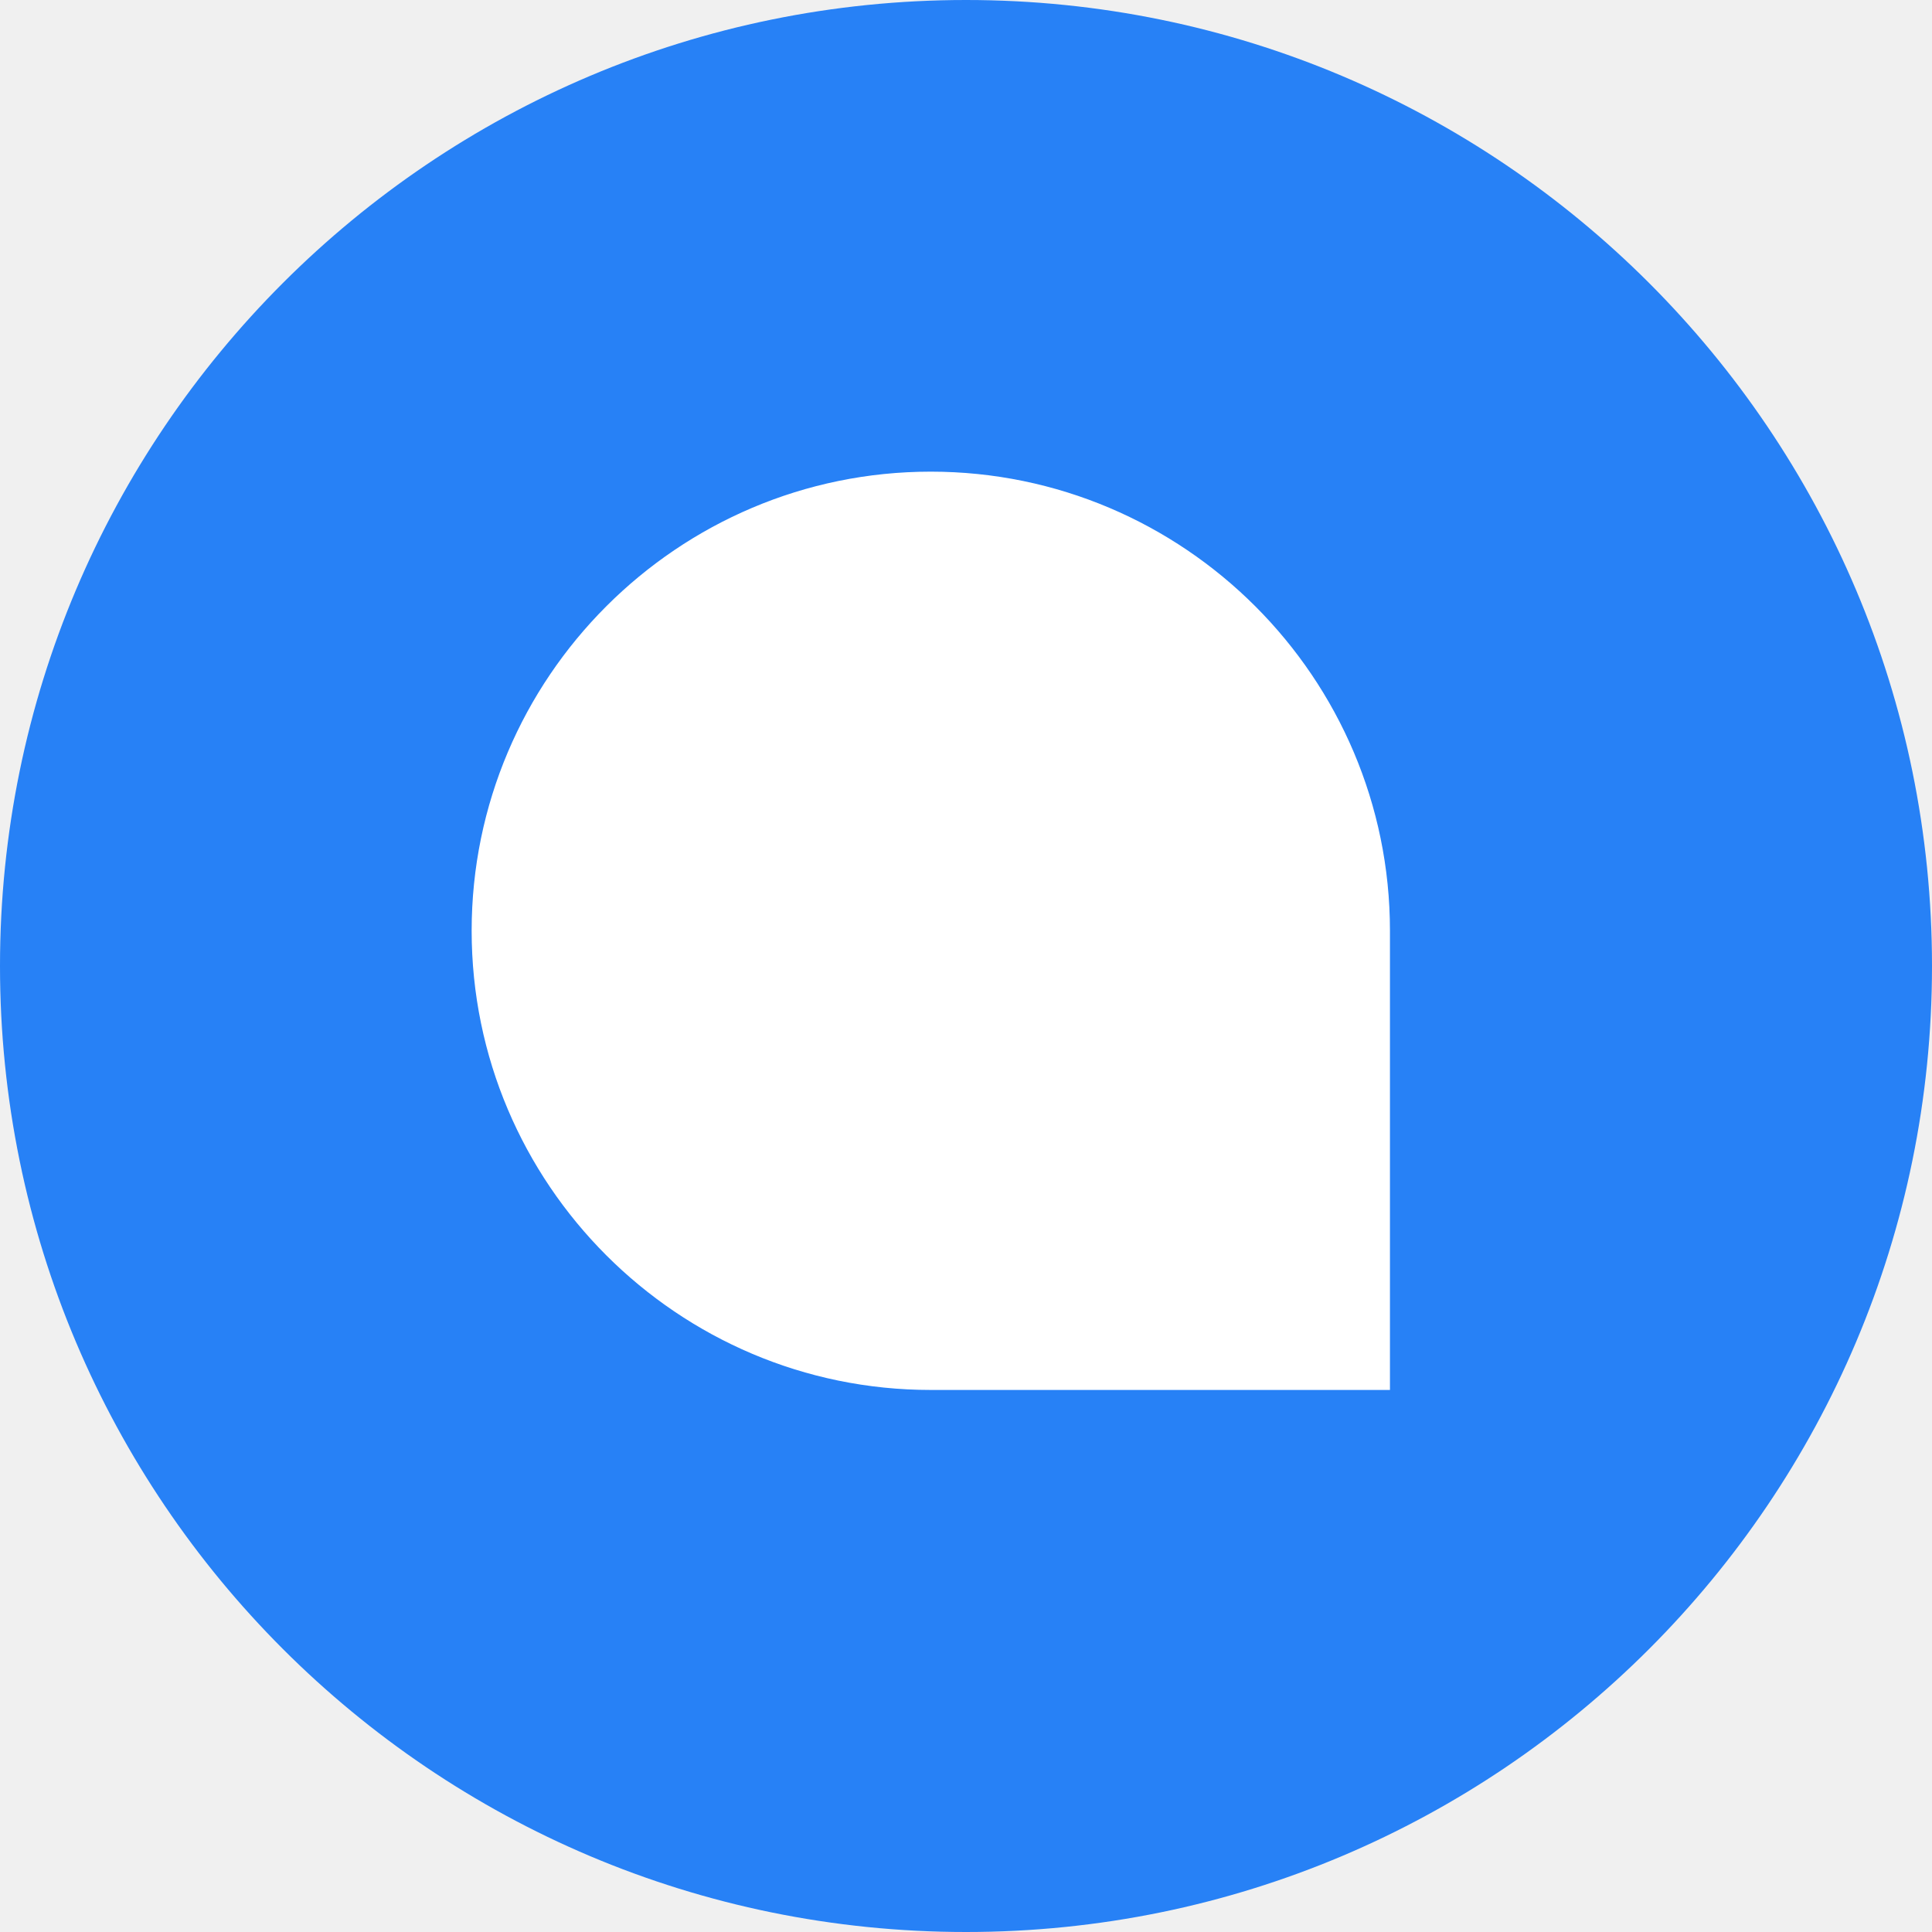
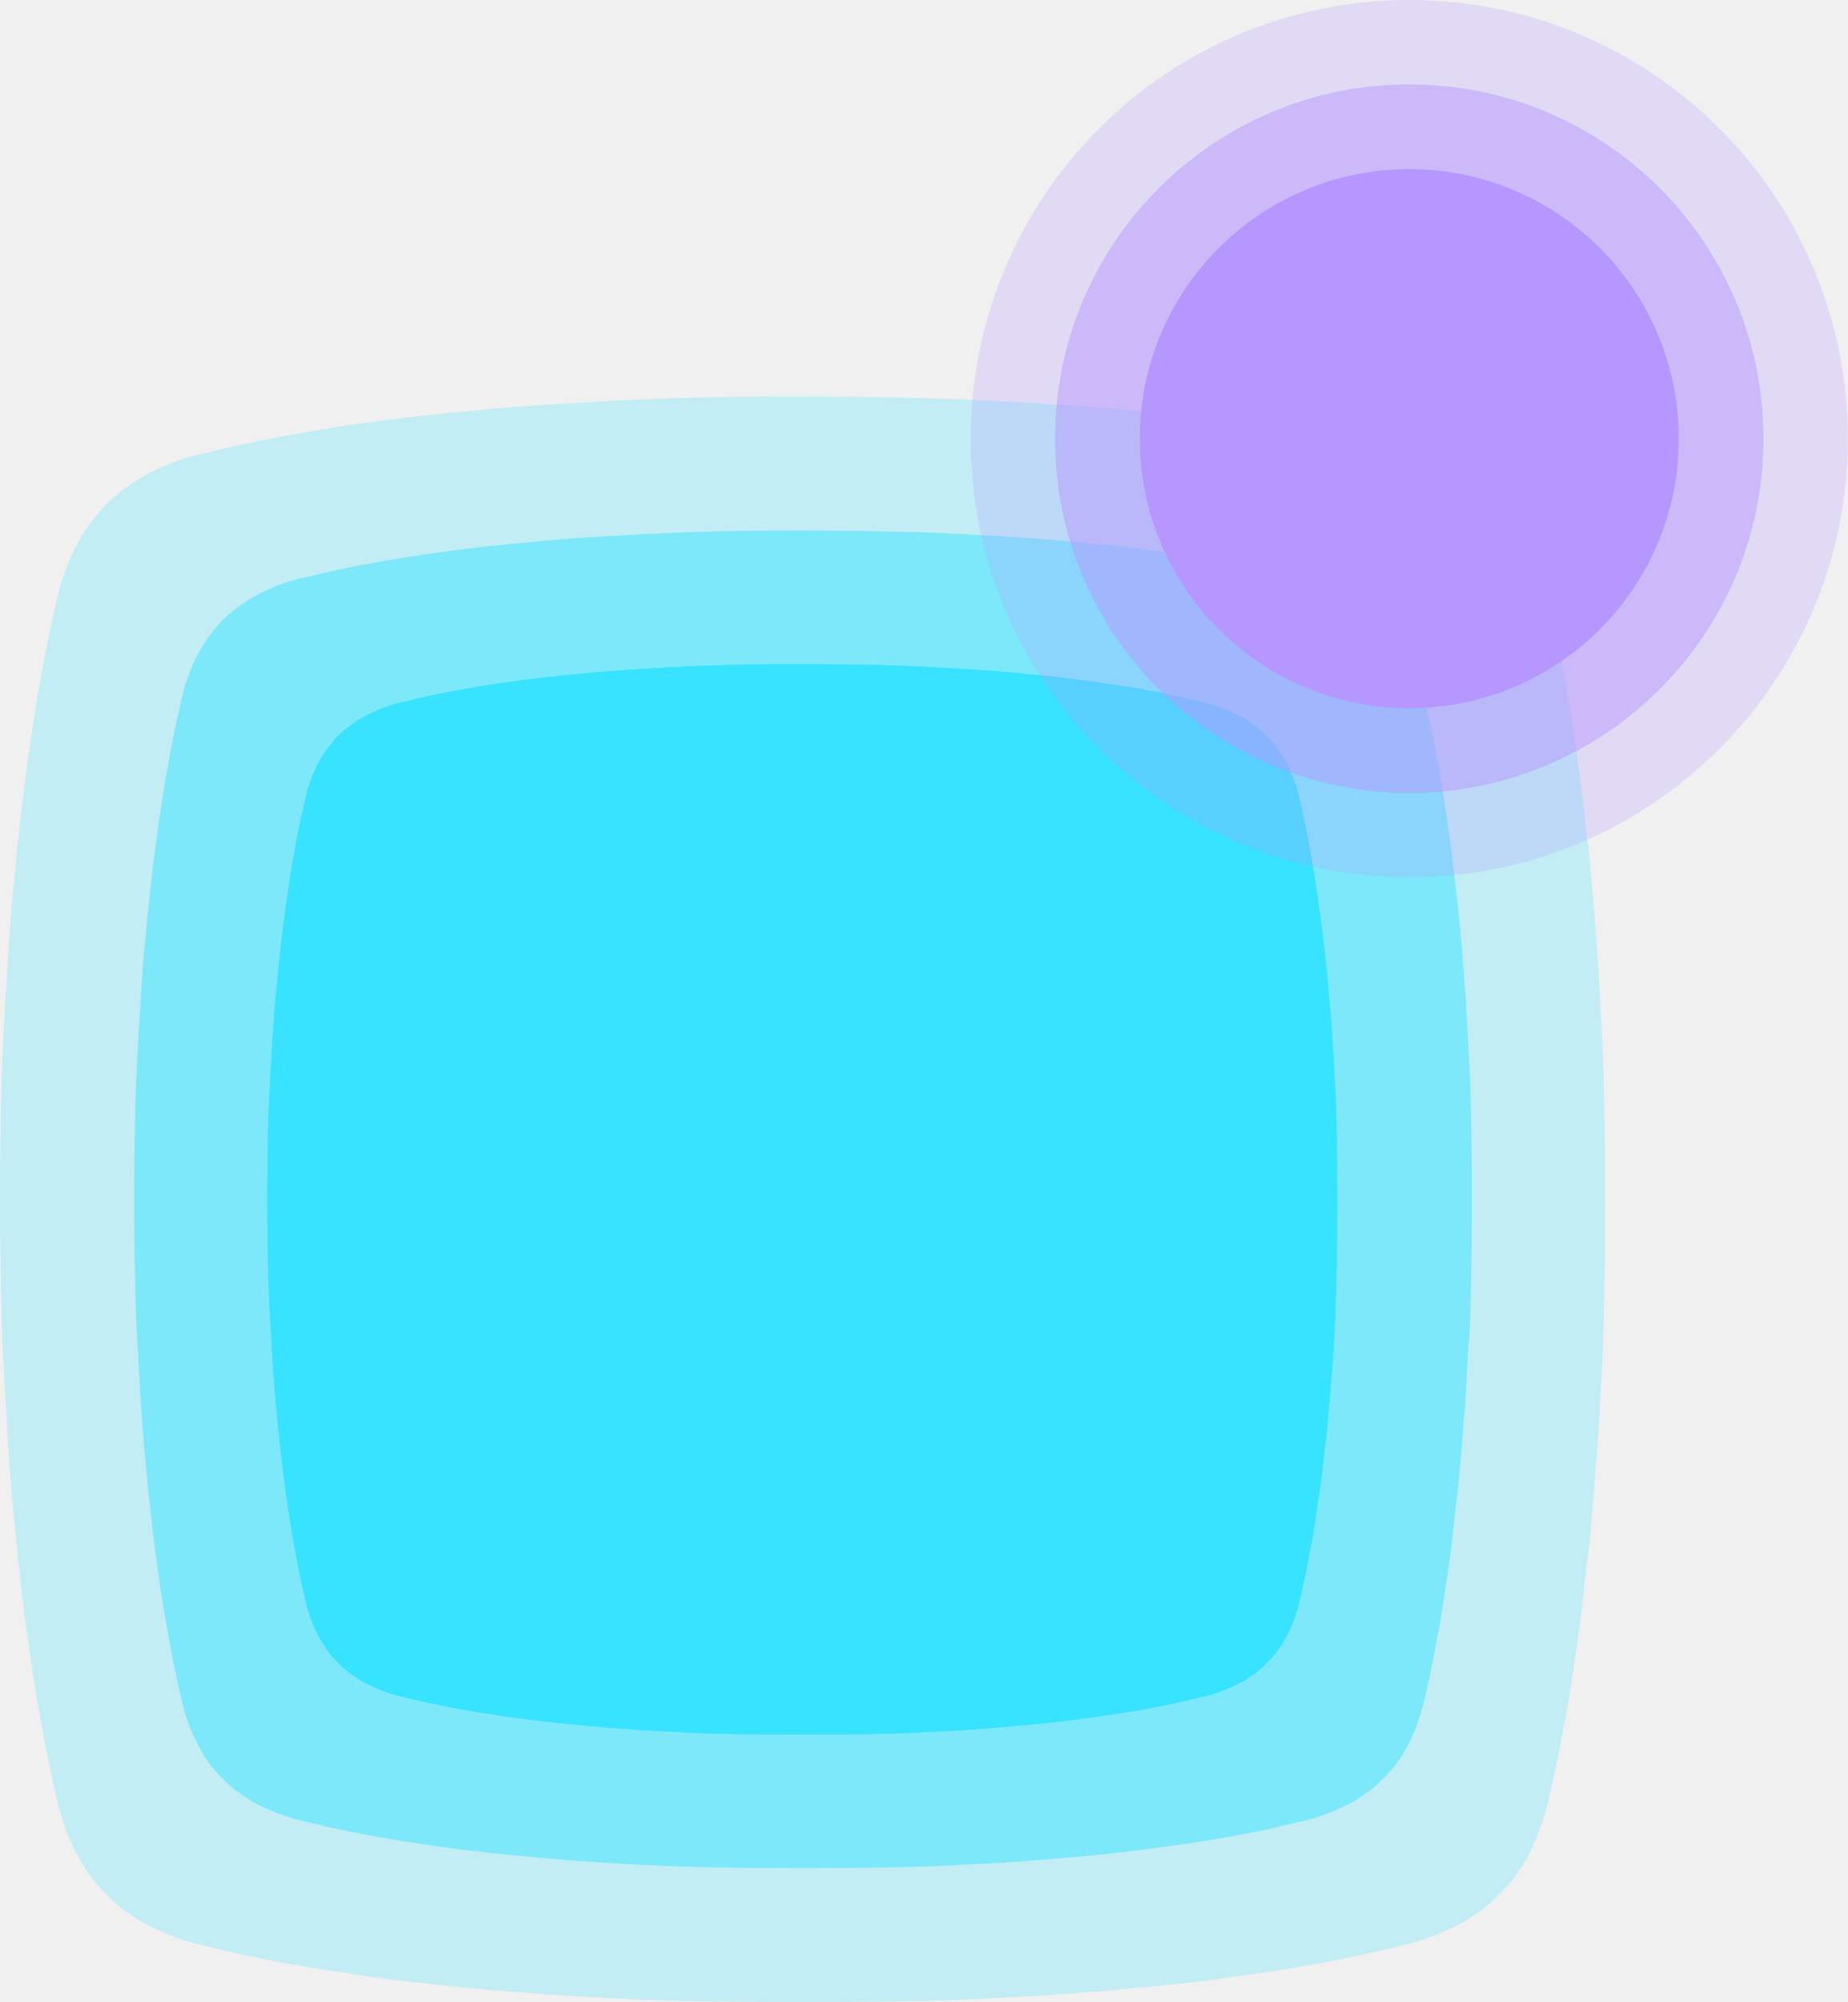
- <svg xmlns="http://www.w3.org/2000/svg" width="16" height="16" viewBox="0 0 16 16" fill="none">
-   <g clip-path="url(#woot-logo-clip-2342424e23u32098)">
-     <path d="M8 16C12.418 16 16 12.418 16 8C16 3.582 12.418 0 8 0C3.582 0 0 3.582 0 8C0 12.418 3.582 16 8 16Z" fill="#2781F6" />
-     <path d="M11.417 11.417H7.708C5.664 11.417 4 9.753 4 7.708C4 5.664 5.664 4 7.708 4C9.753 4 11.417 5.664 11.417 7.708V11.417Z" fill="white" stroke="white" stroke-width="0.188" />
+ <svg xmlns="http://www.w3.org/2000/svg" id="Camada_2" data-name="Camada 2" viewBox="0 0 325 352.06">
+   <defs>
+     <style>
+       .cls-1 {
+         fill: #b597ff;
+       }
+ 
+       .cls-2 {
+         opacity: .25;
+       }
+ 
+       .cls-3 {
+         fill: #38e3ff;
+       }
+ 
+       .cls-4 {
+         opacity: .5;
+       }
+     </style>
+   </defs>
+   <g id="LOGO">
+     <g>
+       <path class="cls-3" d="M234.88,231.02c-.07.96-.19,3.37-.3,5.32-.1,1.96-.22,4-.3,4.56-.06.56-.17,1.88-.24,2.96-.06,1.07-.18,2.42-.25,3.02-.06.58-.18,2.02-.28,3.19s-.22,2.45-.3,2.84c-.07.39-.2,1.48-.3,2.43-.18,1.92-.61,5.55-.71,6.09-.04.18-.17,1.1-.3,2-.59,4.14-1.24,8.2-1.35,8.46-.04.1-.14.65-.24,1.24-.38,2.31-1.42,7.19-1.97,9.26-.35,1.33-1.19,3.69-1.41,3.99-.05.06-.16.35-.28.63-.1.28-.38.81-.6,1.16-.22.35-.42.68-.42.73s-.2.34-.45.67c-.24.32-.52.72-.63.89-.32.48-1.64,1.9-2.58,2.77-.84.76-1.27,1.09-2.19,1.67-.2.12-.43.3-.52.38-.26.26-3.49,1.79-4.46,2.11-.39.14-.79.27-1.18.42-.32.14-2.09.59-4.14,1.05-.91.21-1.85.43-2.08.5-.54.14-3.97.83-6.56,1.3-2.37.43-6.51,1.07-9.53,1.45-.82.11-2.05.27-2.77.38-2.53.35-9.97,1.07-15.03,1.46-3.95.3-4.88.36-7.39.48-1.47.06-3.51.16-4.56.23-8.3.48-32.38.48-40.81,0-1.04-.06-3.09-.17-4.56-.23-1.47-.07-3.32-.18-4.14-.24-5.45-.39-6.58-.49-7.69-.6-.68-.07-2.33-.22-3.66-.35-3.71-.36-9.63-1.04-11.06-1.29-.39-.07-1.27-.2-1.96-.3-1.82-.26-4.72-.72-6.21-.99-2.59-.47-6.02-1.16-6.57-1.3-.22-.06-1.15-.29-2.07-.5-2.09-.47-3.83-.91-4.14-1.05-.13-.06-.45-.17-.71-.25-1.4-.42-4.64-1.96-5.11-2.41-.1-.1-.21-.18-.26-.18-.06,0-.29-.14-.52-.33-.22-.18-.57-.43-.75-.55-1.07-.76-2.99-2.73-3.67-3.73-.15-.22-.45-.65-.65-.95-.21-.3-.68-1.12-1.05-1.83-1.34-2.57-1.84-4.13-2.97-9.35-.33-1.49-.79-3.84-.99-5.03-.1-.55-.26-1.43-.35-1.95-.44-2.32-.84-4.85-1.19-7.45-.1-.72-.26-1.84-.35-2.49-.19-1.22-.42-3.06-.71-5.85-.09-.88-.22-2.03-.29-2.56-.06-.53-.2-1.92-.3-3.08-.1-1.15-.24-2.54-.3-3.06-.1-.85-.32-3.54-.59-7.63-.06-.82-.15-2.65-.22-4.08-.07-1.43-.19-3.34-.25-4.26-.17-2.25-.34-8.69-.43-15.91-.08-5.78.07-16.4.3-21.35.3-6.69.92-16.17,1.17-18.34.07-.59.22-2.02.31-3.19.1-1.17.21-2.32.25-2.54.02-.23.15-1.38.28-2.55.26-2.38.55-4.74,1-7.98.47-3.35,1.19-7.96,1.36-8.64.06-.22.15-.82.22-1.3.09-.49.22-1.24.3-1.66.1-.43.26-1.19.36-1.72.63-3.1,1.5-6.88,1.7-7.33.06-.14.25-.67.44-1.19,1.15-3.36,3.46-6.74,6.04-8.84,2.65-2.17,6.09-3.83,9.56-4.66.07,0,.63-.14,1.24-.28.62-.14,1.55-.37,2.07-.5,1.88-.45,5.2-1.12,7.16-1.46.55-.09,1.43-.26,1.95-.35.52-.1,1.32-.23,1.78-.3.46-.07,1.28-.2,1.83-.3,2.64-.45,8.91-1.24,13.13-1.65,1.01-.1,2.37-.22,3.02-.3,2.59-.26,6.26-.55,9.64-.75,7.28-.45,11.26-.64,16.68-.77,9.01-.22,23.54-.12,31.4.22,4.07.18,11.43.6,14.08.83.78.06,2.05.17,2.84.22.78.07,1.95.18,2.6.25.65.06,1.99.2,2.96.3,3.49.34,5.2.52,5.56.59.2.04,1.16.18,2.13.29,4.84.62,12.26,1.83,14.55,2.38.53.12,1.07.23,1.6.34,1.88.38,2.76.58,3.19.71.63.16,1.27.32,1.89.47,3.67.9,6.51,2.18,9.06,4.06,1.29.95,3.45,3.2,4.28,4.46.41.62.79,1.17.83,1.24.33.47,1.64,3.38,1.9,4.26.08.26.19.58.25.71.13.27.52,1.8.85,3.31.14.58.34,1.53.47,2.13.92,4.2,2,10.37,2.58,14.79.13.97.26,1.92.3,2.09.08.37.46,3.49.77,6.31.13,1.17.26,2.26.29,2.43.04.17.14,1.23.24,2.37.1,1.13.2,2.29.23,2.54.04.26.17,1.88.3,3.61.14,1.72.29,3.82.36,4.68.06.83.16,2.68.23,4.08.07,1.4.18,3.37.24,4.37.53,8.88.53,31.44,0,40.05Z" />
+       <g class="cls-2">
+         <path class="cls-3" d="M281.74,241.07c-.11,1.44-.29,5.05-.45,7.98-.14,2.94-.34,6-.44,6.83-.1.84-.25,2.83-.36,4.44-.1,1.61-.26,3.63-.37,4.52-.08.87-.28,3.03-.42,4.79s-.34,3.68-.45,4.26c-.11.59-.3,2.23-.45,3.64-.28,2.87-.91,8.32-1.06,9.14-.06.28-.25,1.65-.45,3.01-.89,6.21-1.86,12.29-2.02,12.69-.06.14-.22.97-.36,1.86-.57,3.46-2.13,10.79-2.96,13.89-.53,2-1.78,5.53-2.12,5.98-.07.08-.24.53-.42.94-.16.42-.57,1.21-.9,1.74-.34.53-.63,1.02-.63,1.09s-.3.52-.67,1.01c-.36.48-.78,1.08-.94,1.34-.48.72-2.45,2.85-3.87,4.15-1.26,1.14-1.9,1.64-3.28,2.5-.3.18-.65.45-.78.57-.4.4-5.23,2.68-6.69,3.16-.59.2-1.18.41-1.77.63-.48.2-3.14.88-6.21,1.58-1.37.31-2.78.65-3.12.75-.81.2-5.95,1.24-9.84,1.95-3.55.65-9.77,1.6-14.29,2.18-1.23.17-3.08.41-4.16.58-3.79.53-14.95,1.61-22.54,2.19-5.92.45-7.31.54-11.09.72-2.2.1-5.27.24-6.83.35-12.45.72-48.57.72-61.21,0-1.56-.08-4.63-.25-6.83-.35-2.2-.11-4.98-.28-6.21-.36-8.17-.59-9.86-.73-11.54-.9-1.02-.11-3.49-.34-5.5-.53-5.57-.54-14.45-1.56-16.59-1.94-.59-.11-1.9-.3-2.94-.45-2.73-.4-7.07-1.08-9.31-1.49-3.89-.71-9.03-1.74-9.85-1.95-.34-.1-1.73-.43-3.1-.75-3.14-.71-5.75-1.37-6.21-1.58-.19-.1-.67-.25-1.07-.37-2.09-.63-6.96-2.95-7.66-3.62-.14-.14-.31-.28-.38-.28-.1,0-.43-.2-.78-.49-.34-.26-.85-.64-1.12-.83-1.6-1.14-4.49-4.09-5.51-5.59-.23-.34-.67-.97-.97-1.42-.31-.45-1.02-1.68-1.58-2.74-2.01-3.86-2.75-6.19-4.45-14.03-.49-2.24-1.19-5.76-1.49-7.54-.16-.83-.4-2.14-.53-2.92-.66-3.48-1.26-7.28-1.78-11.17-.14-1.08-.38-2.75-.53-3.73-.29-1.83-.63-4.58-1.07-8.78-.13-1.32-.34-3.04-.43-3.84-.1-.79-.3-2.87-.45-4.62-.14-1.73-.36-3.81-.45-4.6-.16-1.28-.48-5.3-.89-11.44-.08-1.23-.23-3.97-.34-6.12-.11-2.14-.29-5.02-.37-6.39-.25-3.37-.52-13.04-.64-23.87-.12-8.67.11-24.6.46-32.02.46-10.03,1.38-24.25,1.76-27.51.11-.89.32-3.03.47-4.79.16-1.76.31-3.48.37-3.81.04-.35.23-2.07.42-3.83.38-3.57.83-7.11,1.5-11.97.7-5.03,1.78-11.94,2.04-12.96.08-.34.23-1.23.34-1.95.13-.73.32-1.85.46-2.49.14-.64.4-1.79.54-2.57.94-4.64,2.25-10.32,2.55-10.99.08-.2.37-1,.66-1.78,1.73-5.04,5.2-10.12,9.06-13.26,3.98-3.25,9.14-5.75,14.34-6.99.11-.01.94-.22,1.86-.42.93-.22,2.32-.55,3.1-.75,2.83-.67,7.81-1.68,10.74-2.19.83-.13,2.14-.38,2.92-.53.78-.14,1.98-.35,2.67-.45.69-.11,1.91-.3,2.74-.45,3.96-.67,13.36-1.86,19.69-2.48,1.52-.14,3.55-.34,4.53-.45,3.89-.38,9.39-.83,14.46-1.13,10.92-.67,16.89-.96,25.02-1.15,13.52-.34,35.3-.18,47.1.34,6.11.26,17.14.9,21.12,1.24,1.17.08,3.08.25,4.26.34,1.17.11,2.92.26,3.9.37.97.08,2.98.3,4.44.45,5.23.52,7.81.78,8.34.89.3.06,1.74.26,3.2.43,7.25.93,18.39,2.74,21.82,3.57.79.18,1.6.35,2.39.52,2.83.58,4.14.87,4.79,1.06.95.24,1.9.48,2.84.71,5.51,1.35,9.77,3.27,13.59,6.09,1.94,1.42,5.17,4.8,6.42,6.69.61.93,1.18,1.76,1.25,1.86.49.7,2.47,5.08,2.85,6.39.12.4.29.87.37,1.07.19.41.78,2.69,1.28,4.97.2.87.52,2.3.71,3.19,1.38,6.3,3,15.55,3.87,22.18.19,1.46.38,2.87.45,3.13.12.55.69,5.23,1.15,9.47.19,1.76.38,3.39.43,3.64.06.25.22,1.84.36,3.55.14,1.7.3,3.43.35,3.81.06.38.25,2.83.45,5.41.2,2.59.43,5.73.54,7.01.08,1.25.24,4.02.35,6.12.11,2.09.26,5.05.36,6.56.79,13.32.79,47.17,0,60.07Z" />
+       </g>
+       <g class="cls-4">
+         <path class="cls-3" d="M258.31,236.04c-.09,1.2-.24,4.21-.37,6.65-.12,2.45-.28,5-.37,5.69-.08.7-.21,2.36-.3,3.7-.08,1.34-.22,3.03-.31,3.77-.07.72-.23,2.53-.35,3.99s-.28,3.07-.37,3.55c-.09.49-.25,1.85-.37,3.04-.23,2.4-.76,6.94-.88,7.62-.05.23-.21,1.37-.37,2.51-.74,5.17-1.55,10.24-1.68,10.58-.05.12-.18.81-.3,1.55-.47,2.89-1.77,8.99-2.47,11.58-.44,1.66-1.48,4.61-1.76,4.98-.06.07-.2.44-.35.78-.13.35-.47,1.01-.75,1.45-.28.44-.52.85-.52.91s-.25.43-.56.84c-.3.4-.65.9-.78,1.11-.4.6-2.04,2.38-3.23,3.46-1.05.95-1.58,1.36-2.74,2.09-.25.15-.54.37-.65.47-.33.33-4.36,2.24-5.57,2.64-.49.17-.98.34-1.47.52-.4.17-2.62.73-5.17,1.31-1.14.26-2.32.54-2.6.62-.67.17-4.96,1.03-8.2,1.62-2.96.54-8.14,1.33-11.91,1.81-1.02.14-2.57.34-3.47.48-3.16.44-12.46,1.34-18.79,1.82-4.93.37-6.09.45-9.24.6-1.83.08-4.39.2-5.69.29-10.38.6-40.48.6-51.01,0-1.3-.07-3.86-.21-5.69-.29-1.83-.09-4.15-.23-5.17-.3-6.81-.49-8.22-.61-9.61-.75-.85-.09-2.91-.28-4.58-.44-4.64-.45-12.04-1.3-13.82-1.61-.49-.09-1.58-.25-2.45-.37-2.28-.33-5.89-.9-7.76-1.24-3.24-.59-7.53-1.45-8.21-1.62-.28-.08-1.44-.36-2.59-.62-2.62-.59-4.79-1.14-5.17-1.31-.16-.08-.56-.21-.89-.31-1.74-.52-5.8-2.46-6.39-3.02-.12-.12-.26-.23-.32-.23-.08,0-.36-.17-.65-.41-.28-.22-.71-.53-.93-.69-1.33-.95-3.74-3.41-4.59-4.66-.19-.28-.56-.81-.81-1.18-.26-.37-.85-1.4-1.31-2.29-1.67-3.22-2.3-5.16-3.71-11.69-.41-1.86-.99-4.8-1.24-6.29-.13-.69-.33-1.78-.44-2.44-.55-2.9-1.05-6.06-1.48-9.31-.12-.9-.32-2.3-.44-3.11-.24-1.52-.52-3.82-.89-7.32-.11-1.1-.28-2.54-.36-3.2-.08-.66-.25-2.4-.37-3.85-.12-1.44-.3-3.18-.37-3.83-.13-1.06-.4-4.42-.74-9.53-.07-1.02-.19-3.31-.28-5.1-.09-1.78-.24-4.18-.31-5.32-.21-2.81-.43-10.87-.53-19.89-.1-7.23.09-20.5.38-26.68.38-8.36,1.15-20.21,1.46-22.93.09-.74.27-2.53.39-3.99.13-1.46.26-2.9.31-3.18.03-.29.19-1.72.35-3.19.32-2.98.69-5.92,1.25-9.97.58-4.19,1.48-9.95,1.7-10.8.07-.28.19-1.02.28-1.62.11-.61.27-1.54.38-2.08.12-.53.33-1.49.45-2.15.78-3.87,1.87-8.6,2.13-9.16.07-.17.31-.83.55-1.48,1.44-4.2,4.33-8.43,7.55-11.05,3.32-2.71,7.62-4.79,11.95-5.82.09-.01.78-.18,1.55-.35.77-.18,1.93-.46,2.59-.62,2.36-.56,6.51-1.4,8.95-1.82.69-.11,1.78-.32,2.44-.44.65-.12,1.65-.29,2.23-.37.57-.09,1.59-.25,2.29-.37,3.3-.56,11.14-1.55,16.41-2.06,1.26-.12,2.96-.28,3.78-.37,3.24-.32,7.83-.69,12.05-.94,9.1-.56,14.07-.8,20.85-.96,11.27-.28,29.42-.15,39.26.28,5.09.22,14.28.75,17.6,1.03.97.07,2.57.21,3.55.28.97.09,2.44.22,3.25.31.81.07,2.49.25,3.7.37,4.36.43,6.51.65,6.95.74.25.05,1.45.22,2.67.36,6.04.77,15.33,2.29,18.18,2.98.66.15,1.33.29,1.99.43,2.36.48,3.45.72,3.99.88.79.2,1.58.4,2.37.59,4.59,1.12,8.14,2.73,11.33,5.07,1.61,1.18,4.31,4,5.35,5.57.51.77.98,1.46,1.04,1.55.41.58,2.05,4.23,2.38,5.32.1.33.24.72.31.89.16.34.65,2.25,1.06,4.14.17.72.43,1.91.59,2.66,1.15,5.25,2.5,12.96,3.23,18.48.16,1.21.32,2.4.37,2.61.1.46.57,4.36.96,7.89.16,1.46.32,2.83.36,3.04.05.21.18,1.53.3,2.96.12,1.41.25,2.86.29,3.18.05.32.21,2.36.37,4.51.17,2.16.36,4.77.45,5.84.07,1.04.2,3.35.29,5.1.09,1.74.22,4.21.3,5.46.66,11.1.66,39.31,0,50.06Z" />
+       </g>
+       <path class="cls-3" d="M234.88,231.02c-.07.96-.19,3.37-.3,5.32-.1,1.96-.22,4-.3,4.56-.06.56-.17,1.88-.24,2.96-.06,1.07-.18,2.42-.25,3.02-.06.58-.18,2.02-.28,3.19s-.22,2.45-.3,2.84c-.07.39-.2,1.48-.3,2.43-.18,1.92-.61,5.55-.71,6.09-.04.18-.17,1.1-.3,2-.59,4.14-1.24,8.2-1.35,8.46-.04.1-.14.65-.24,1.24-.38,2.31-1.42,7.19-1.97,9.26-.35,1.33-1.19,3.69-1.41,3.99-.05.06-.16.35-.28.63-.1.28-.38.81-.6,1.16-.22.35-.42.68-.42.73s-.2.34-.45.67c-.24.32-.52.72-.63.89-.32.48-1.64,1.9-2.58,2.77-.84.76-1.27,1.09-2.19,1.67-.2.12-.43.3-.52.38-.26.26-3.49,1.79-4.46,2.11-.39.14-.79.27-1.18.42-.32.14-2.09.59-4.14,1.05-.91.21-1.85.43-2.08.5-.54.14-3.97.83-6.56,1.3-2.37.43-6.51,1.07-9.53,1.45-.82.11-2.05.27-2.77.38-2.53.35-9.97,1.07-15.03,1.46-3.95.3-4.88.36-7.39.48-1.47.06-3.51.16-4.56.23-8.3.48-32.38.48-40.81,0-1.04-.06-3.09-.17-4.56-.23-1.47-.07-3.32-.18-4.14-.24-5.45-.39-6.58-.49-7.69-.6-.68-.07-2.33-.22-3.66-.35-3.71-.36-9.63-1.04-11.06-1.29-.39-.07-1.27-.2-1.96-.3-1.82-.26-4.72-.72-6.21-.99-2.59-.47-6.02-1.16-6.57-1.3-.22-.06-1.15-.29-2.07-.5-2.09-.47-3.83-.91-4.14-1.05-.13-.06-.45-.17-.71-.25-1.4-.42-4.64-1.96-5.11-2.41-.1-.1-.21-.18-.26-.18-.06,0-.29-.14-.52-.33-.22-.18-.57-.43-.75-.55-1.07-.76-2.99-2.73-3.67-3.73-.15-.22-.45-.65-.65-.95-.21-.3-.68-1.12-1.05-1.83-1.34-2.57-1.84-4.13-2.97-9.35-.33-1.49-.79-3.84-.99-5.03-.1-.55-.26-1.43-.35-1.95-.44-2.32-.84-4.85-1.19-7.45-.1-.72-.26-1.84-.35-2.49-.19-1.22-.42-3.06-.71-5.85-.09-.88-.22-2.03-.29-2.56-.06-.53-.2-1.92-.3-3.08-.1-1.15-.24-2.54-.3-3.06-.1-.85-.32-3.54-.59-7.63-.06-.82-.15-2.65-.22-4.08-.07-1.43-.19-3.34-.25-4.26-.17-2.25-.34-8.69-.43-15.91-.08-5.78.07-16.4.3-21.35.3-6.69.92-16.17,1.17-18.34.07-.59.22-2.02.31-3.19.1-1.17.21-2.32.25-2.54.02-.23.15-1.38.28-2.55.26-2.38.55-4.74,1-7.98.47-3.35,1.19-7.96,1.36-8.64.06-.22.15-.82.22-1.3.09-.49.22-1.24.3-1.66.1-.43.26-1.19.36-1.72.63-3.1,1.5-6.88,1.7-7.33.06-.14.25-.67.44-1.19,1.15-3.36,3.46-6.74,6.04-8.84,2.65-2.17,6.09-3.83,9.56-4.66.07,0,.63-.14,1.24-.28.62-.14,1.55-.37,2.07-.5,1.88-.45,5.2-1.12,7.16-1.46.55-.09,1.43-.26,1.95-.35.52-.1,1.32-.23,1.78-.3.46-.07,1.28-.2,1.83-.3,2.64-.45,8.91-1.24,13.13-1.65,1.01-.1,2.37-.22,3.02-.3,2.59-.26,6.26-.55,9.64-.75,7.28-.45,11.26-.64,16.68-.77,9.01-.22,23.54-.12,31.4.22,4.07.18,11.43.6,14.08.83.78.06,2.05.17,2.84.22.78.07,1.95.18,2.6.25.65.06,1.99.2,2.96.3,3.49.34,5.2.52,5.56.59.2.04,1.16.18,2.13.29,4.84.62,12.26,1.83,14.55,2.38.53.12,1.07.23,1.6.34,1.88.38,2.76.58,3.19.71.63.16,1.27.32,1.89.47,3.67.9,6.51,2.18,9.06,4.06,1.29.95,3.45,3.2,4.28,4.46.41.62.79,1.17.83,1.24.33.47,1.64,3.38,1.9,4.26.08.26.19.58.25.71.13.27.52,1.8.85,3.31.14.58.34,1.53.47,2.13.92,4.2,2,10.37,2.58,14.79.13.97.26,1.92.3,2.09.08.37.46,3.49.77,6.31.13,1.17.26,2.26.29,2.43.04.17.14,1.23.24,2.37.1,1.13.2,2.29.23,2.54.04.26.17,1.88.3,3.61.14,1.72.29,3.82.36,4.68.06.83.16,2.68.23,4.08.07,1.4.18,3.37.24,4.37.53,8.88.53,31.44,0,40.05Z" />
+       <g class="cls-2">
+         <circle class="cls-1" cx="247.86" cy="77.14" r="77.14" />
+       </g>
+       <g class="cls-4">
+         <circle class="cls-1" cx="247.86" cy="77.14" r="62.3" />
+       </g>
+       <circle class="cls-1" cx="247.86" cy="77.14" r="47.4" />
+     </g>
  </g>
-   <defs>
-     <clipPath id="woot-logo-clip-2342424e23u32098">
-       <rect width="16" height="16" fill="white" />
-     </clipPath>
-   </defs>
</svg>
